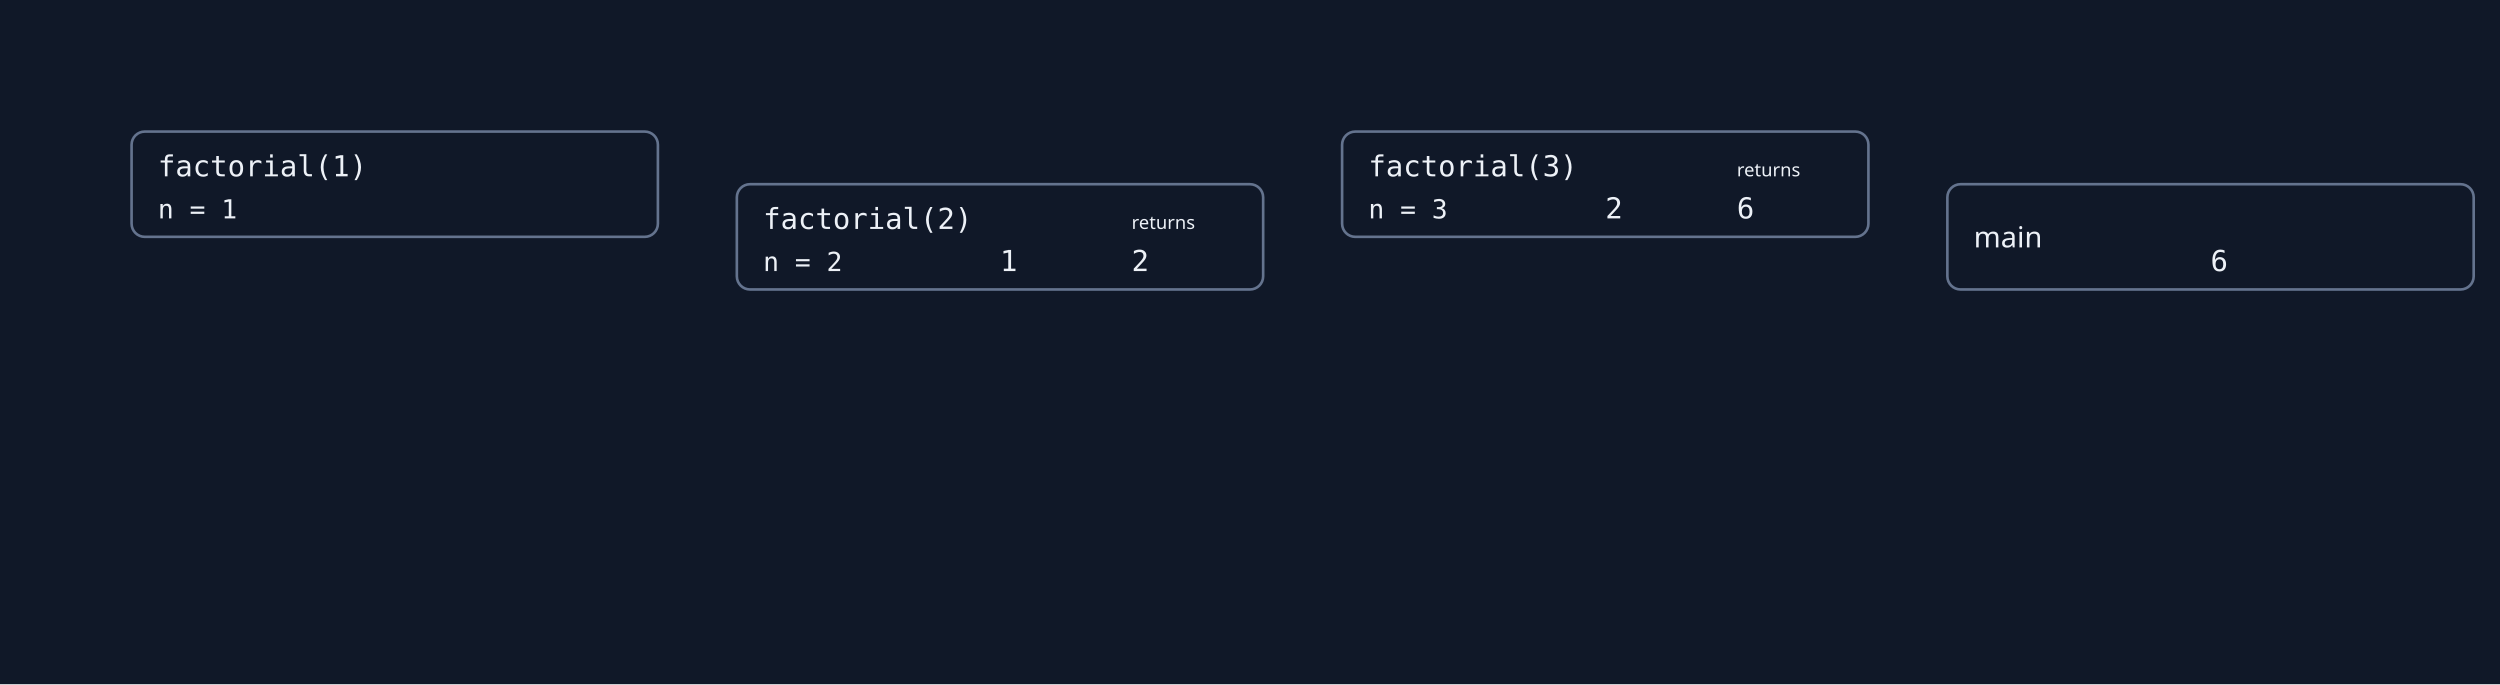
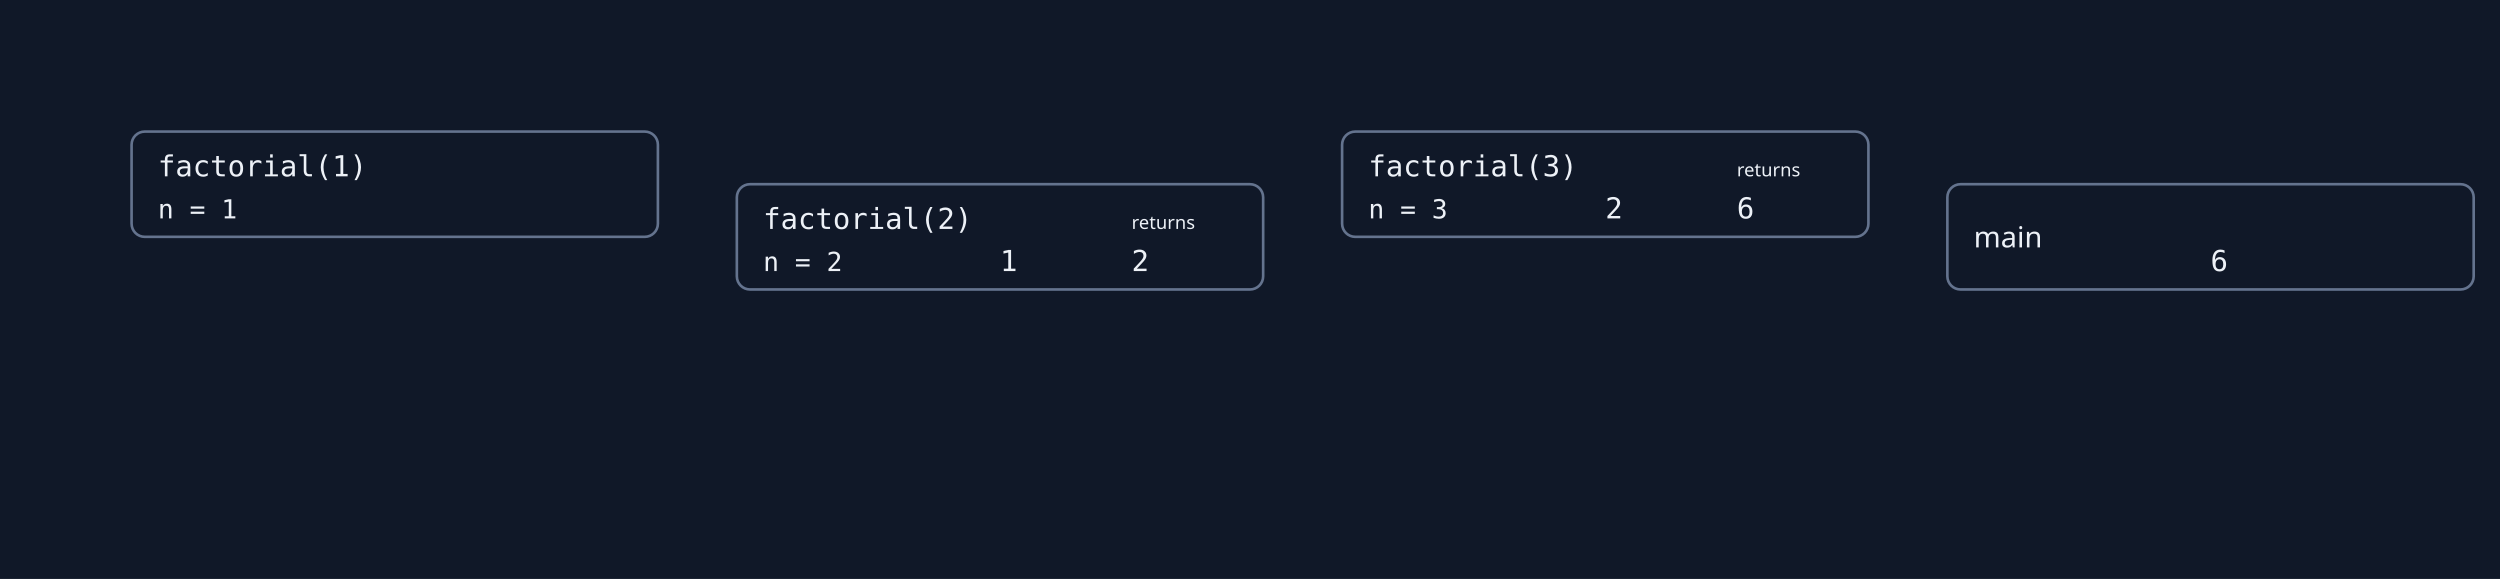
- <svg xmlns="http://www.w3.org/2000/svg" viewBox="0 0 1900 520" width="1900" height="520">
-   <rect id="frame-bg" x="0" y="0" width="1900" height="520" fill="#101828" />
+ <svg xmlns="http://www.w3.org/2000/svg" viewBox="0 0 1900 440" width="1900" height="440">
+   <rect id="frame-bg" x="0" y="0" width="1900" height="440" fill="#101828" />
  <g fill="#edf1f7">
-     <g data-role="mechanism" data-kind="stack-column">
-       <g data-part="frame" data-call="f.call1">
-         <rect x="100" y="100" width="400" height="80" rx="10" fill="none" stroke="#64738e" stroke-width="2" />
-         <text x="120" y="134" font-family="'JetBrains Mono', monospace" font-size="22" data-fact="f.call1">factorial(1)</text>
-         <g data-part="n">
-           <text x="120" y="166" font-family="'JetBrains Mono', monospace" font-size="20">n = 1</text>
+     <g data-role="figure">
+       <g data-role="mechanism" data-kind="stack-column">
+         <g data-part="frame" data-call="main">
+           <rect x="1480" y="140" width="400" height="80" rx="10" fill="none" stroke="#64738e" stroke-width="2" />
+           <text x="1500" y="188" font-family="'Nunito Sans', sans-serif" font-size="22">main</text>
+           <g data-part="got">
+             <text x="1680" y="206" font-family="'JetBrains Mono', monospace" font-size="22" data-fact="f.ret3">6</text>
+           </g>
        </g>
-       </g>
-       <g data-part="frame" data-call="f.call2">
-         <rect x="560" y="140" width="400" height="80" rx="10" fill="none" stroke="#64738e" stroke-width="2" />
-         <text x="580" y="174" font-family="'JetBrains Mono', monospace" font-size="22" data-fact="f.call2">factorial(2)</text>
-         <g data-part="n">
-           <text x="580" y="206" font-family="'JetBrains Mono', monospace" font-size="20">n = 2</text>
+         <g data-part="frame" data-call="f.call3">
+           <rect x="1020" y="100" width="400" height="80" rx="10" fill="none" stroke="#64738e" stroke-width="2" />
+           <text x="1040" y="134" font-family="'JetBrains Mono', monospace" font-size="22" data-fact="f.call3">factorial(3)</text>
+           <g data-part="n">
+             <text x="1040" y="166" font-family="'JetBrains Mono', monospace" font-size="20" data-from-fact="f.call3">n = 3</text>
+           </g>
+           <g data-part="ret">
+             <text x="1320" y="134" font-family="'Nunito Sans', sans-serif" font-size="14">returns</text>
+             <text x="1320" y="166" font-family="'JetBrains Mono', monospace" font-size="22" data-fact="f.ret3">6</text>
+           </g>
+           <g data-part="got">
+             <text x="1220" y="166" font-family="'JetBrains Mono', monospace" font-size="22" data-fact="f.ret2">2</text>
+           </g>
        </g>
-         <g data-part="ret">
-           <text x="860" y="174" font-family="'Nunito Sans', sans-serif" font-size="14">returns</text>
-           <text x="860" y="206" font-family="'JetBrains Mono', monospace" font-size="22" data-fact="f.ret2">2</text>
+         <g data-part="frame" data-call="f.call2">
+           <rect x="560" y="140" width="400" height="80" rx="10" fill="none" stroke="#64738e" stroke-width="2" />
+           <text x="580" y="174" font-family="'JetBrains Mono', monospace" font-size="22" data-fact="f.call2">factorial(2)</text>
+           <g data-part="n">
+             <text x="580" y="206" font-family="'JetBrains Mono', monospace" font-size="20" data-from-fact="f.call2">n = 2</text>
+           </g>
+           <g data-part="ret">
+             <text x="860" y="174" font-family="'Nunito Sans', sans-serif" font-size="14">returns</text>
+             <text x="860" y="206" font-family="'JetBrains Mono', monospace" font-size="22" data-fact="f.ret2">2</text>
+           </g>
+           <g data-part="got">
+             <text x="760" y="206" font-family="'JetBrains Mono', monospace" font-size="22" data-fact="f.ret1">1</text>
+           </g>
        </g>
-         <g data-part="got">
-           <text x="760" y="206" font-family="'JetBrains Mono', monospace" font-size="22" data-fact="f.ret1">1</text>
-         </g>
-       </g>
-       <g data-part="frame" data-call="f.call3">
-         <rect x="1020" y="100" width="400" height="80" rx="10" fill="none" stroke="#64738e" stroke-width="2" />
-         <text x="1040" y="134" font-family="'JetBrains Mono', monospace" font-size="22" data-fact="f.call3">factorial(3)</text>
-         <g data-part="n">
-           <text x="1040" y="166" font-family="'JetBrains Mono', monospace" font-size="20">n = 3</text>
-         </g>
-         <g data-part="ret">
-           <text x="1320" y="134" font-family="'Nunito Sans', sans-serif" font-size="14">returns</text>
-           <text x="1320" y="166" font-family="'JetBrains Mono', monospace" font-size="22" data-fact="f.ret3">6</text>
-         </g>
-         <g data-part="got">
-           <text x="1220" y="166" font-family="'JetBrains Mono', monospace" font-size="22" data-fact="f.ret2">2</text>
-         </g>
-       </g>
-       <g data-part="frame" data-call="main">
-         <rect x="1480" y="140" width="400" height="80" rx="10" fill="none" stroke="#64738e" stroke-width="2" />
-         <text x="1500" y="188" font-family="'Nunito Sans', sans-serif" font-size="22">main</text>
-         <g data-part="got">
-           <text x="1680" y="206" font-family="'JetBrains Mono', monospace" font-size="22" data-fact="f.ret3">6</text>
+         <g data-part="frame" data-call="f.call1">
+           <rect x="100" y="100" width="400" height="80" rx="10" fill="none" stroke="#64738e" stroke-width="2" />
+           <text x="120" y="134" font-family="'JetBrains Mono', monospace" font-size="22" data-fact="f.call1">factorial(1)</text>
+           <g data-part="n">
+             <text x="120" y="166" font-family="'JetBrains Mono', monospace" font-size="20" data-from-fact="f.call1">n = 1</text>
+           </g>
        </g>
      </g>
    </g>
  </g>
</svg>
